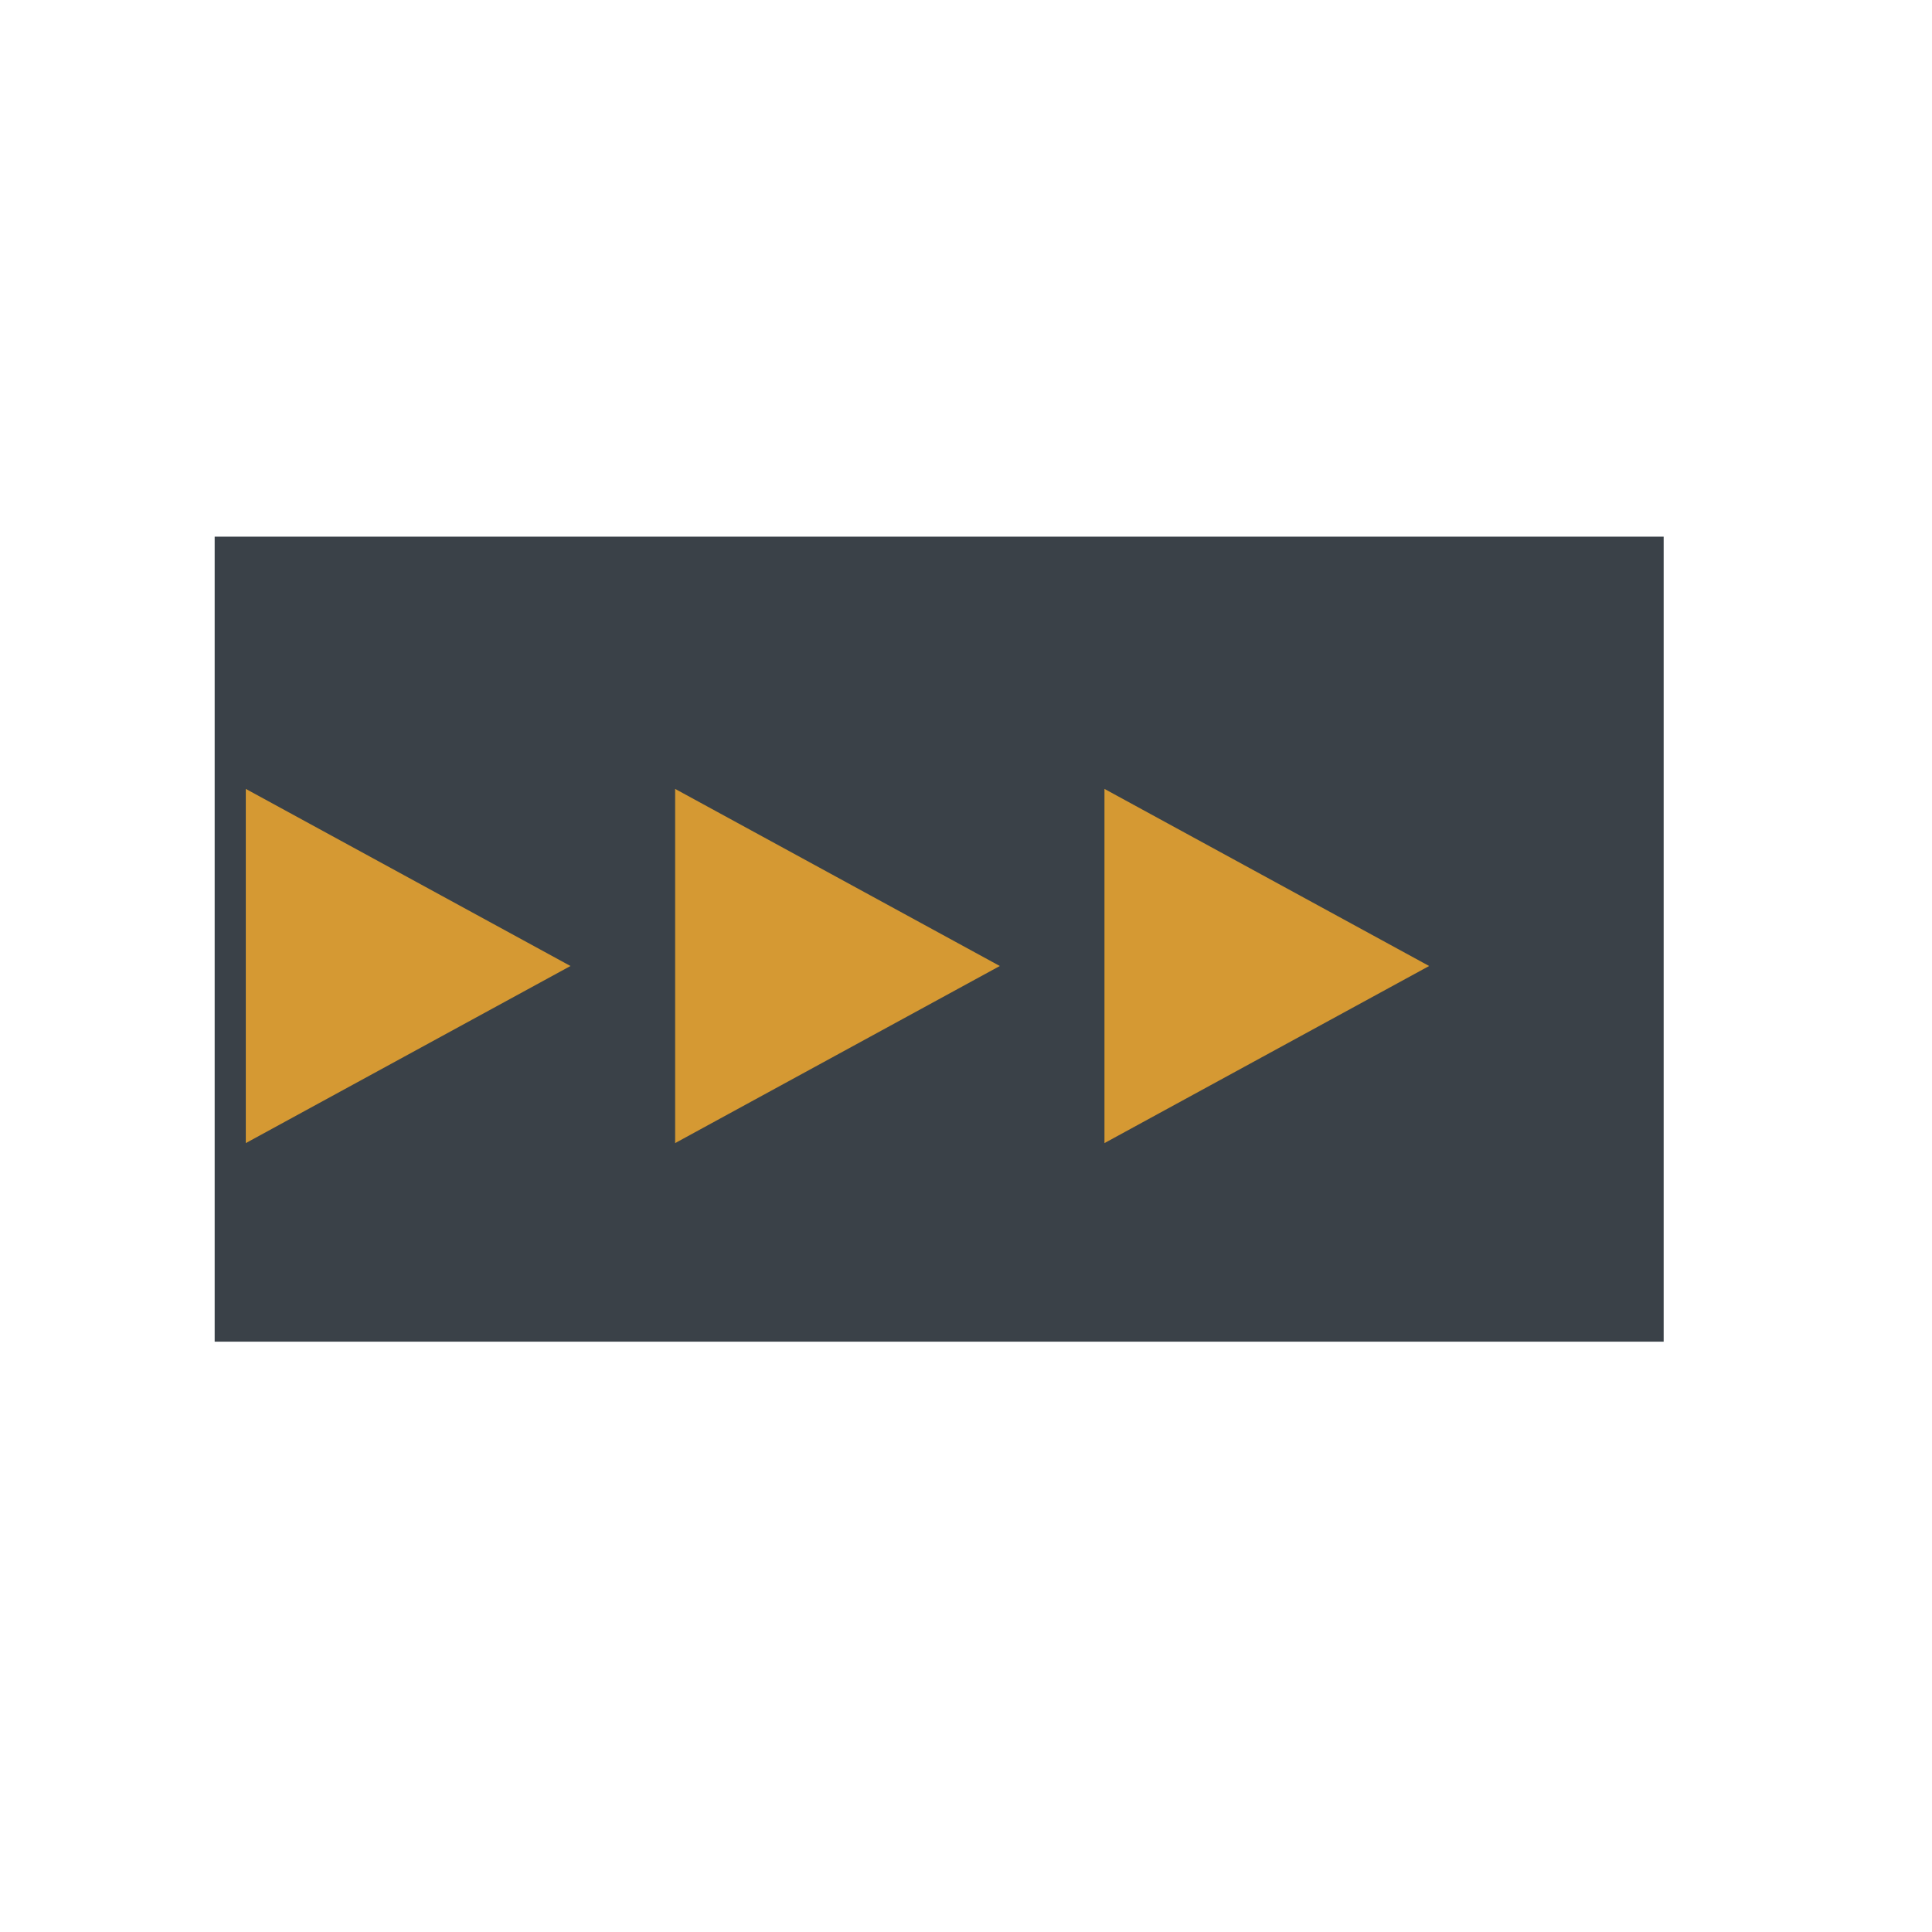
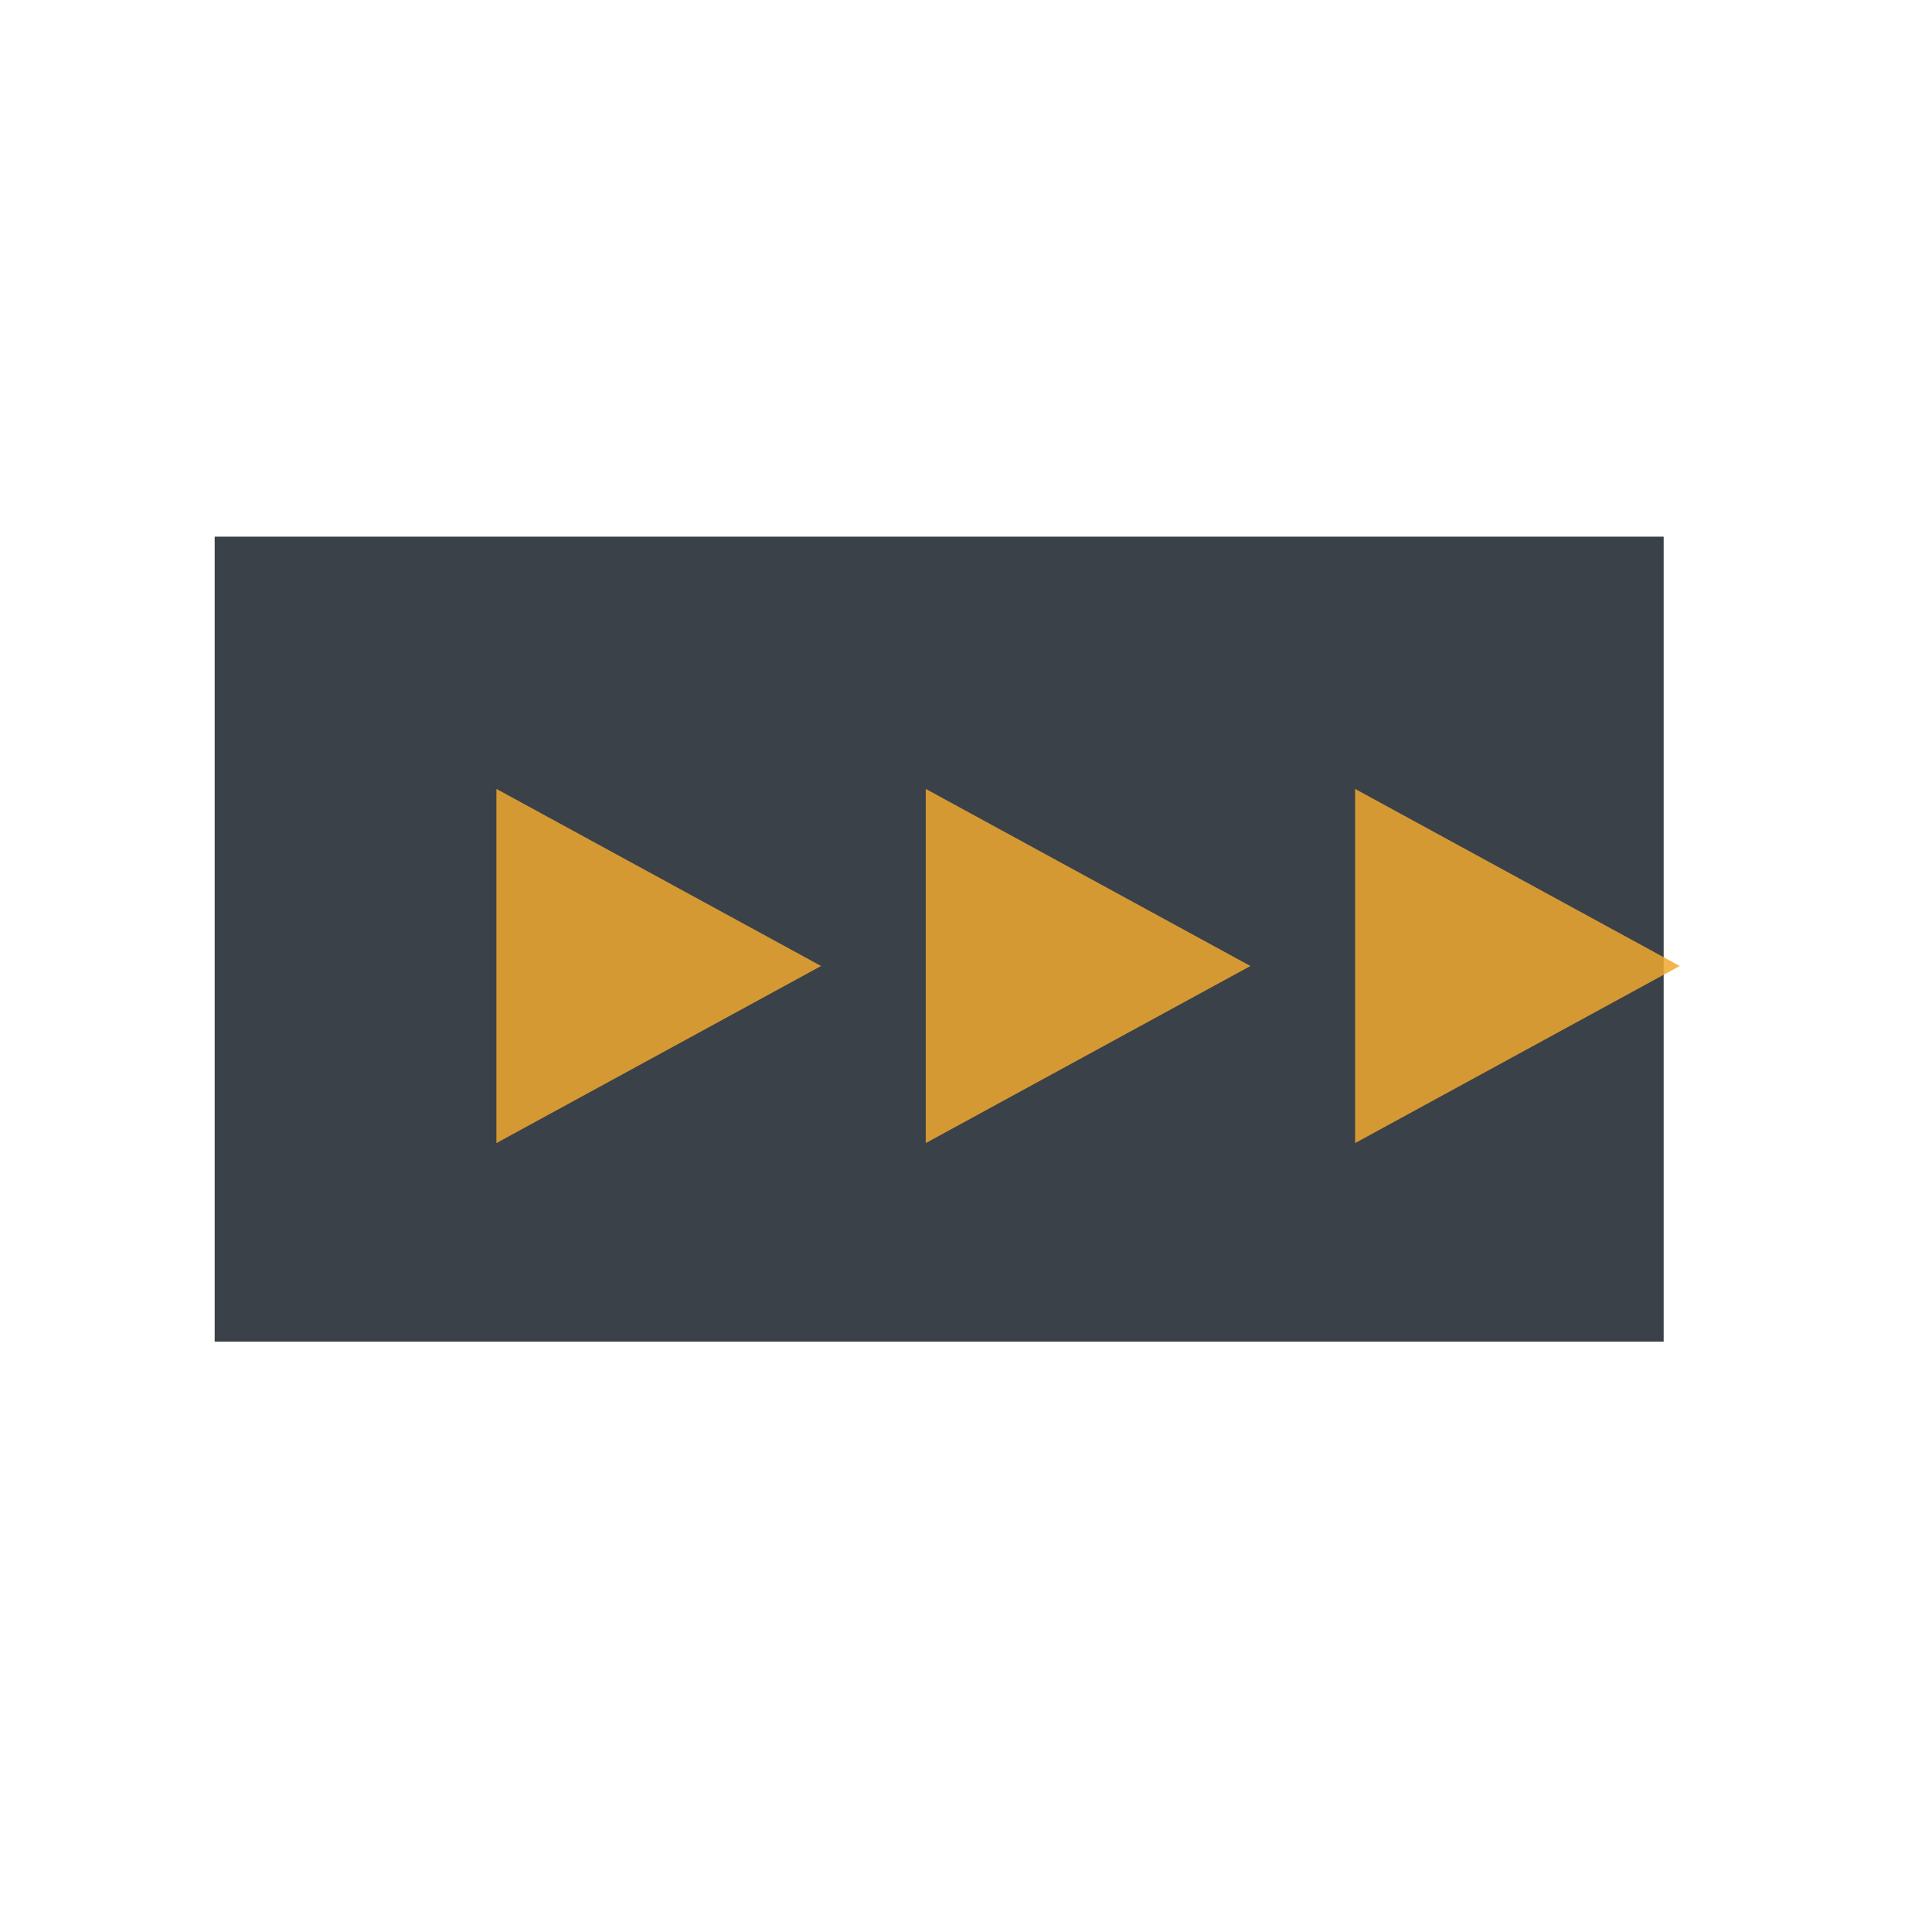
<svg xmlns="http://www.w3.org/2000/svg" width="72" height="72" viewBox="0 0 72 72" shape-rendering="geometricPrecision">
  <rect x="8" y="20" width="54" height="30" fill="#3a4148" />
-   <polygon points="9.16,29.4 9.16,42.6 21.26,36" fill="#f0a830" fill-opacity="0.85" />
-   <polygon points="25.16,29.4 25.16,42.6 37.26,36" fill="#f0a830" fill-opacity="0.85" />
-   <polygon points="41.16,29.4 41.16,42.6 53.26,36" fill="#f0a830" fill-opacity="0.85" />
+   <polygon points="18.5,29.4 18.5,42.6 30.6,36" fill="#f0a830" fill-opacity="0.85" />
+   <polygon points="34.5,29.4 34.5,42.6 46.6,36" fill="#f0a830" fill-opacity="0.85" />
+   <polygon points="50.5,29.4 50.5,42.6 62.6,36" fill="#f0a830" fill-opacity="0.85" />
</svg>
